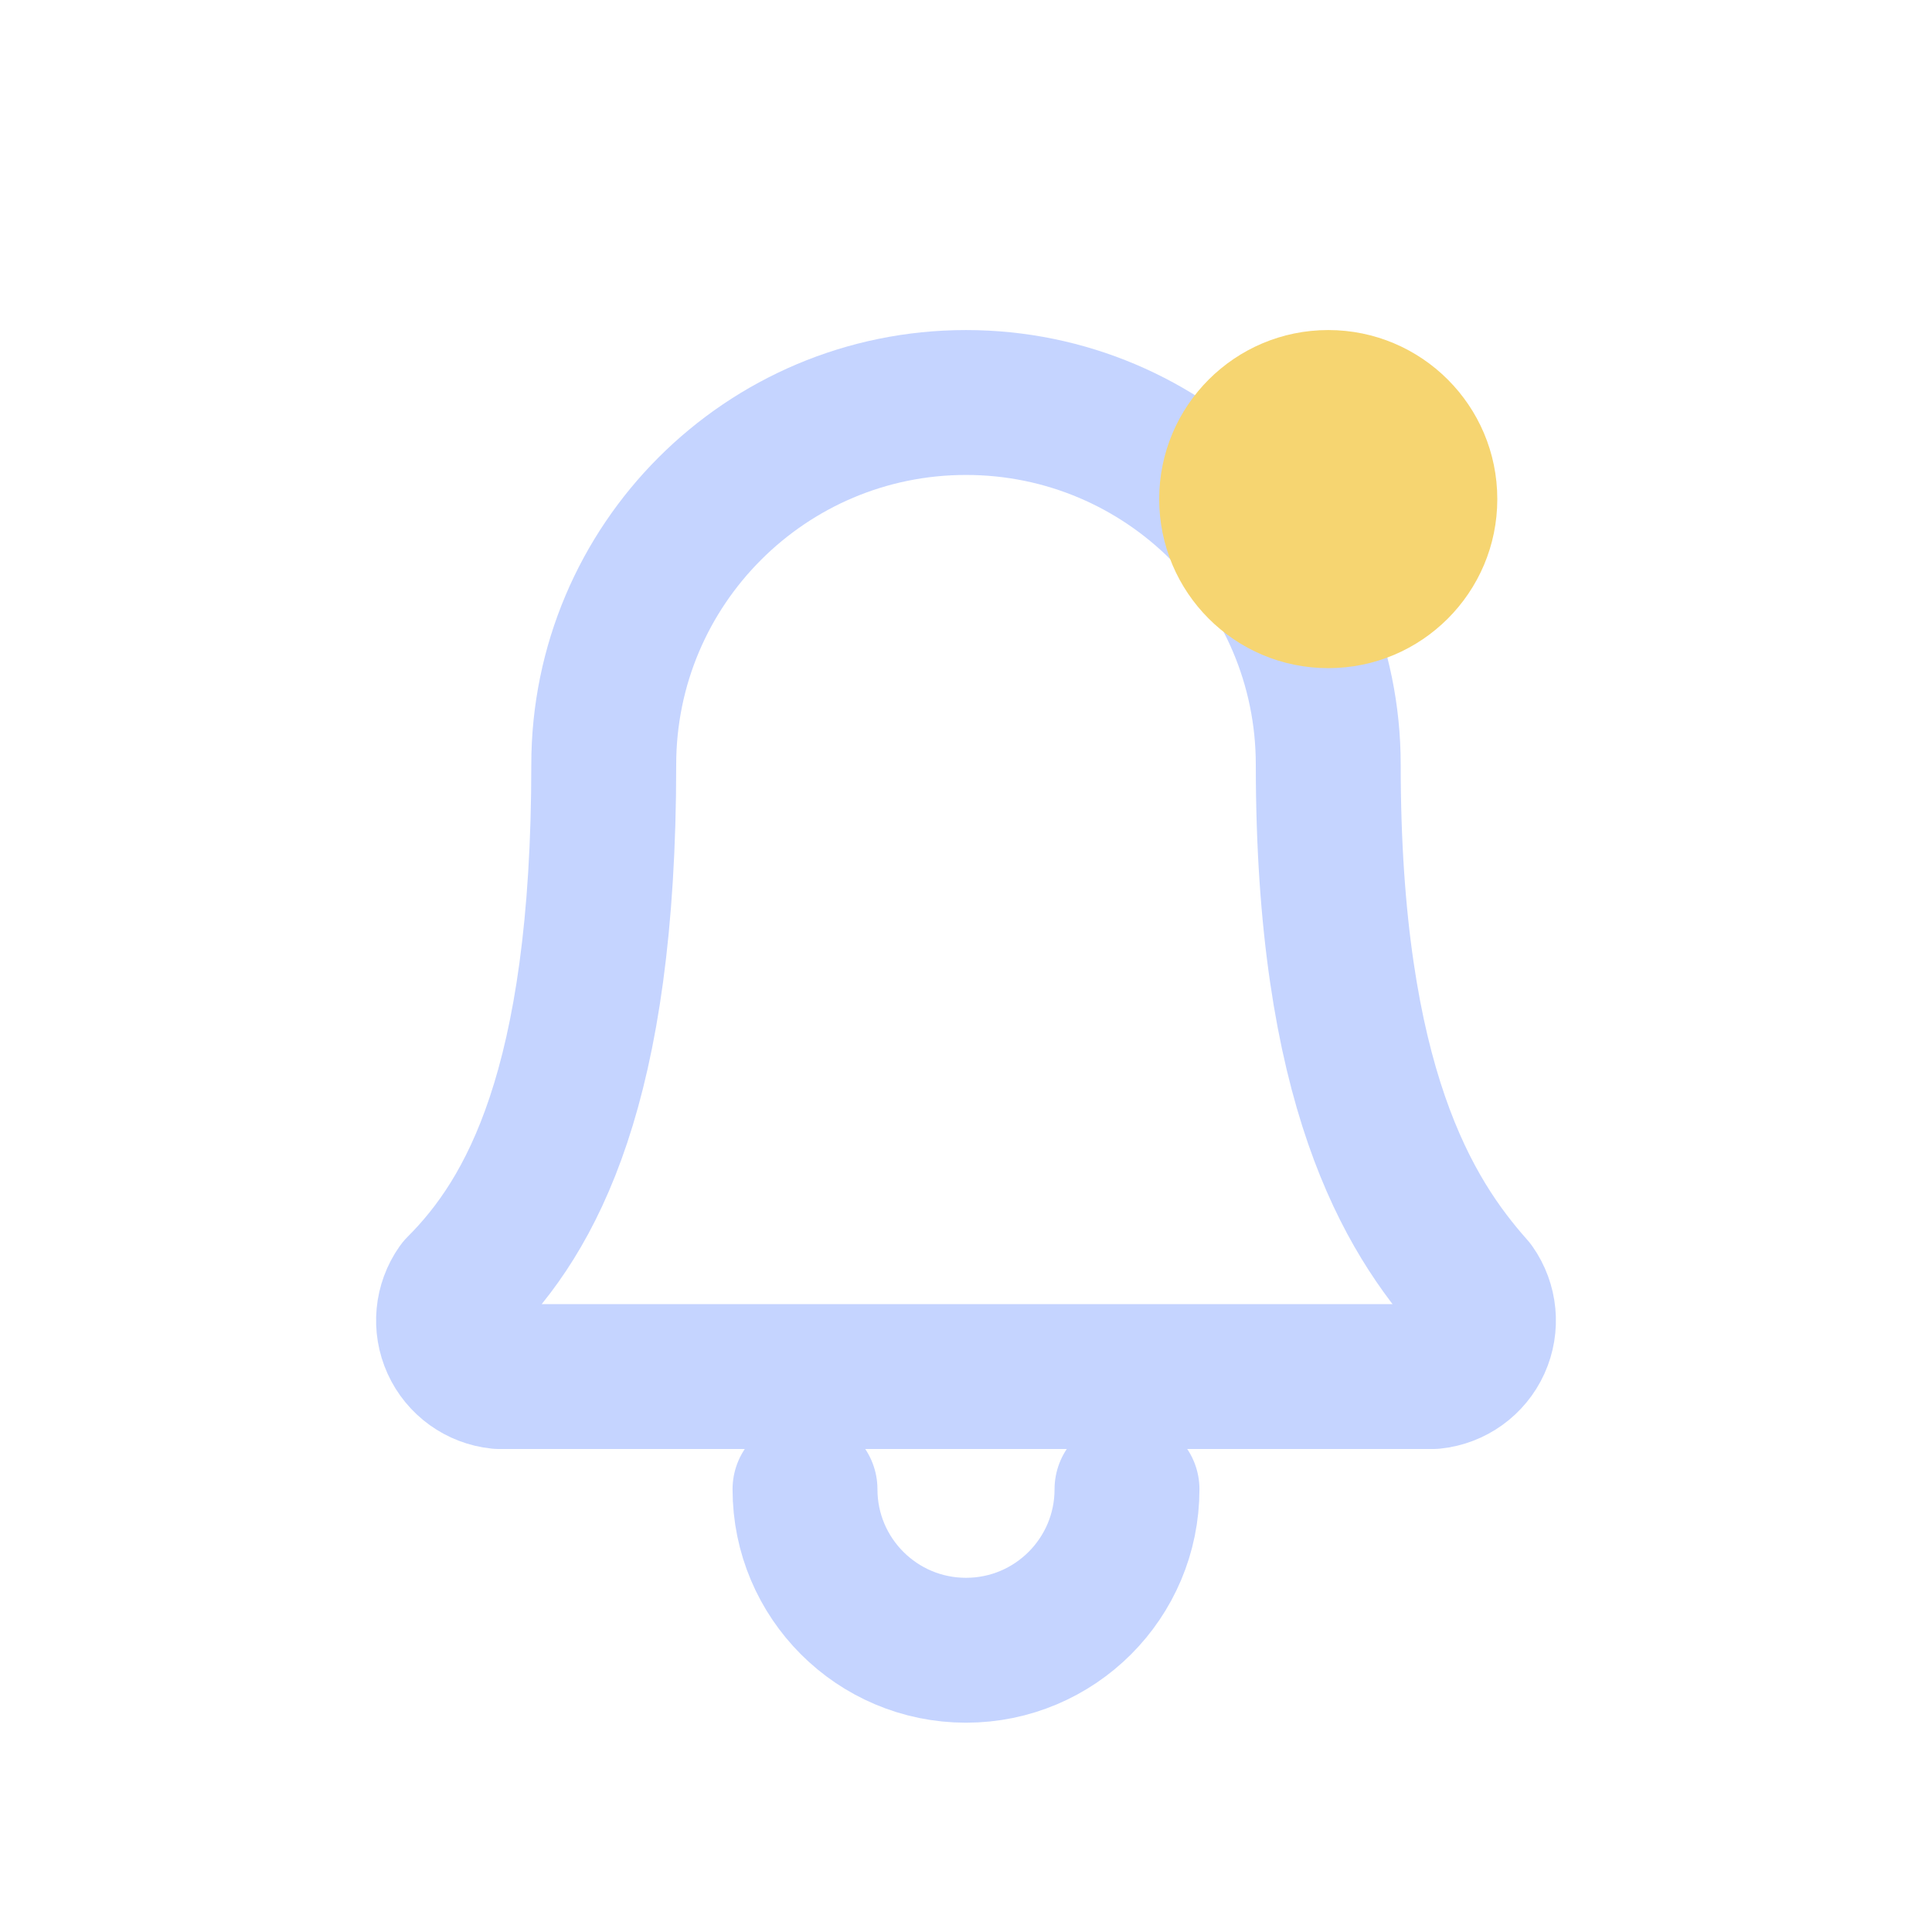
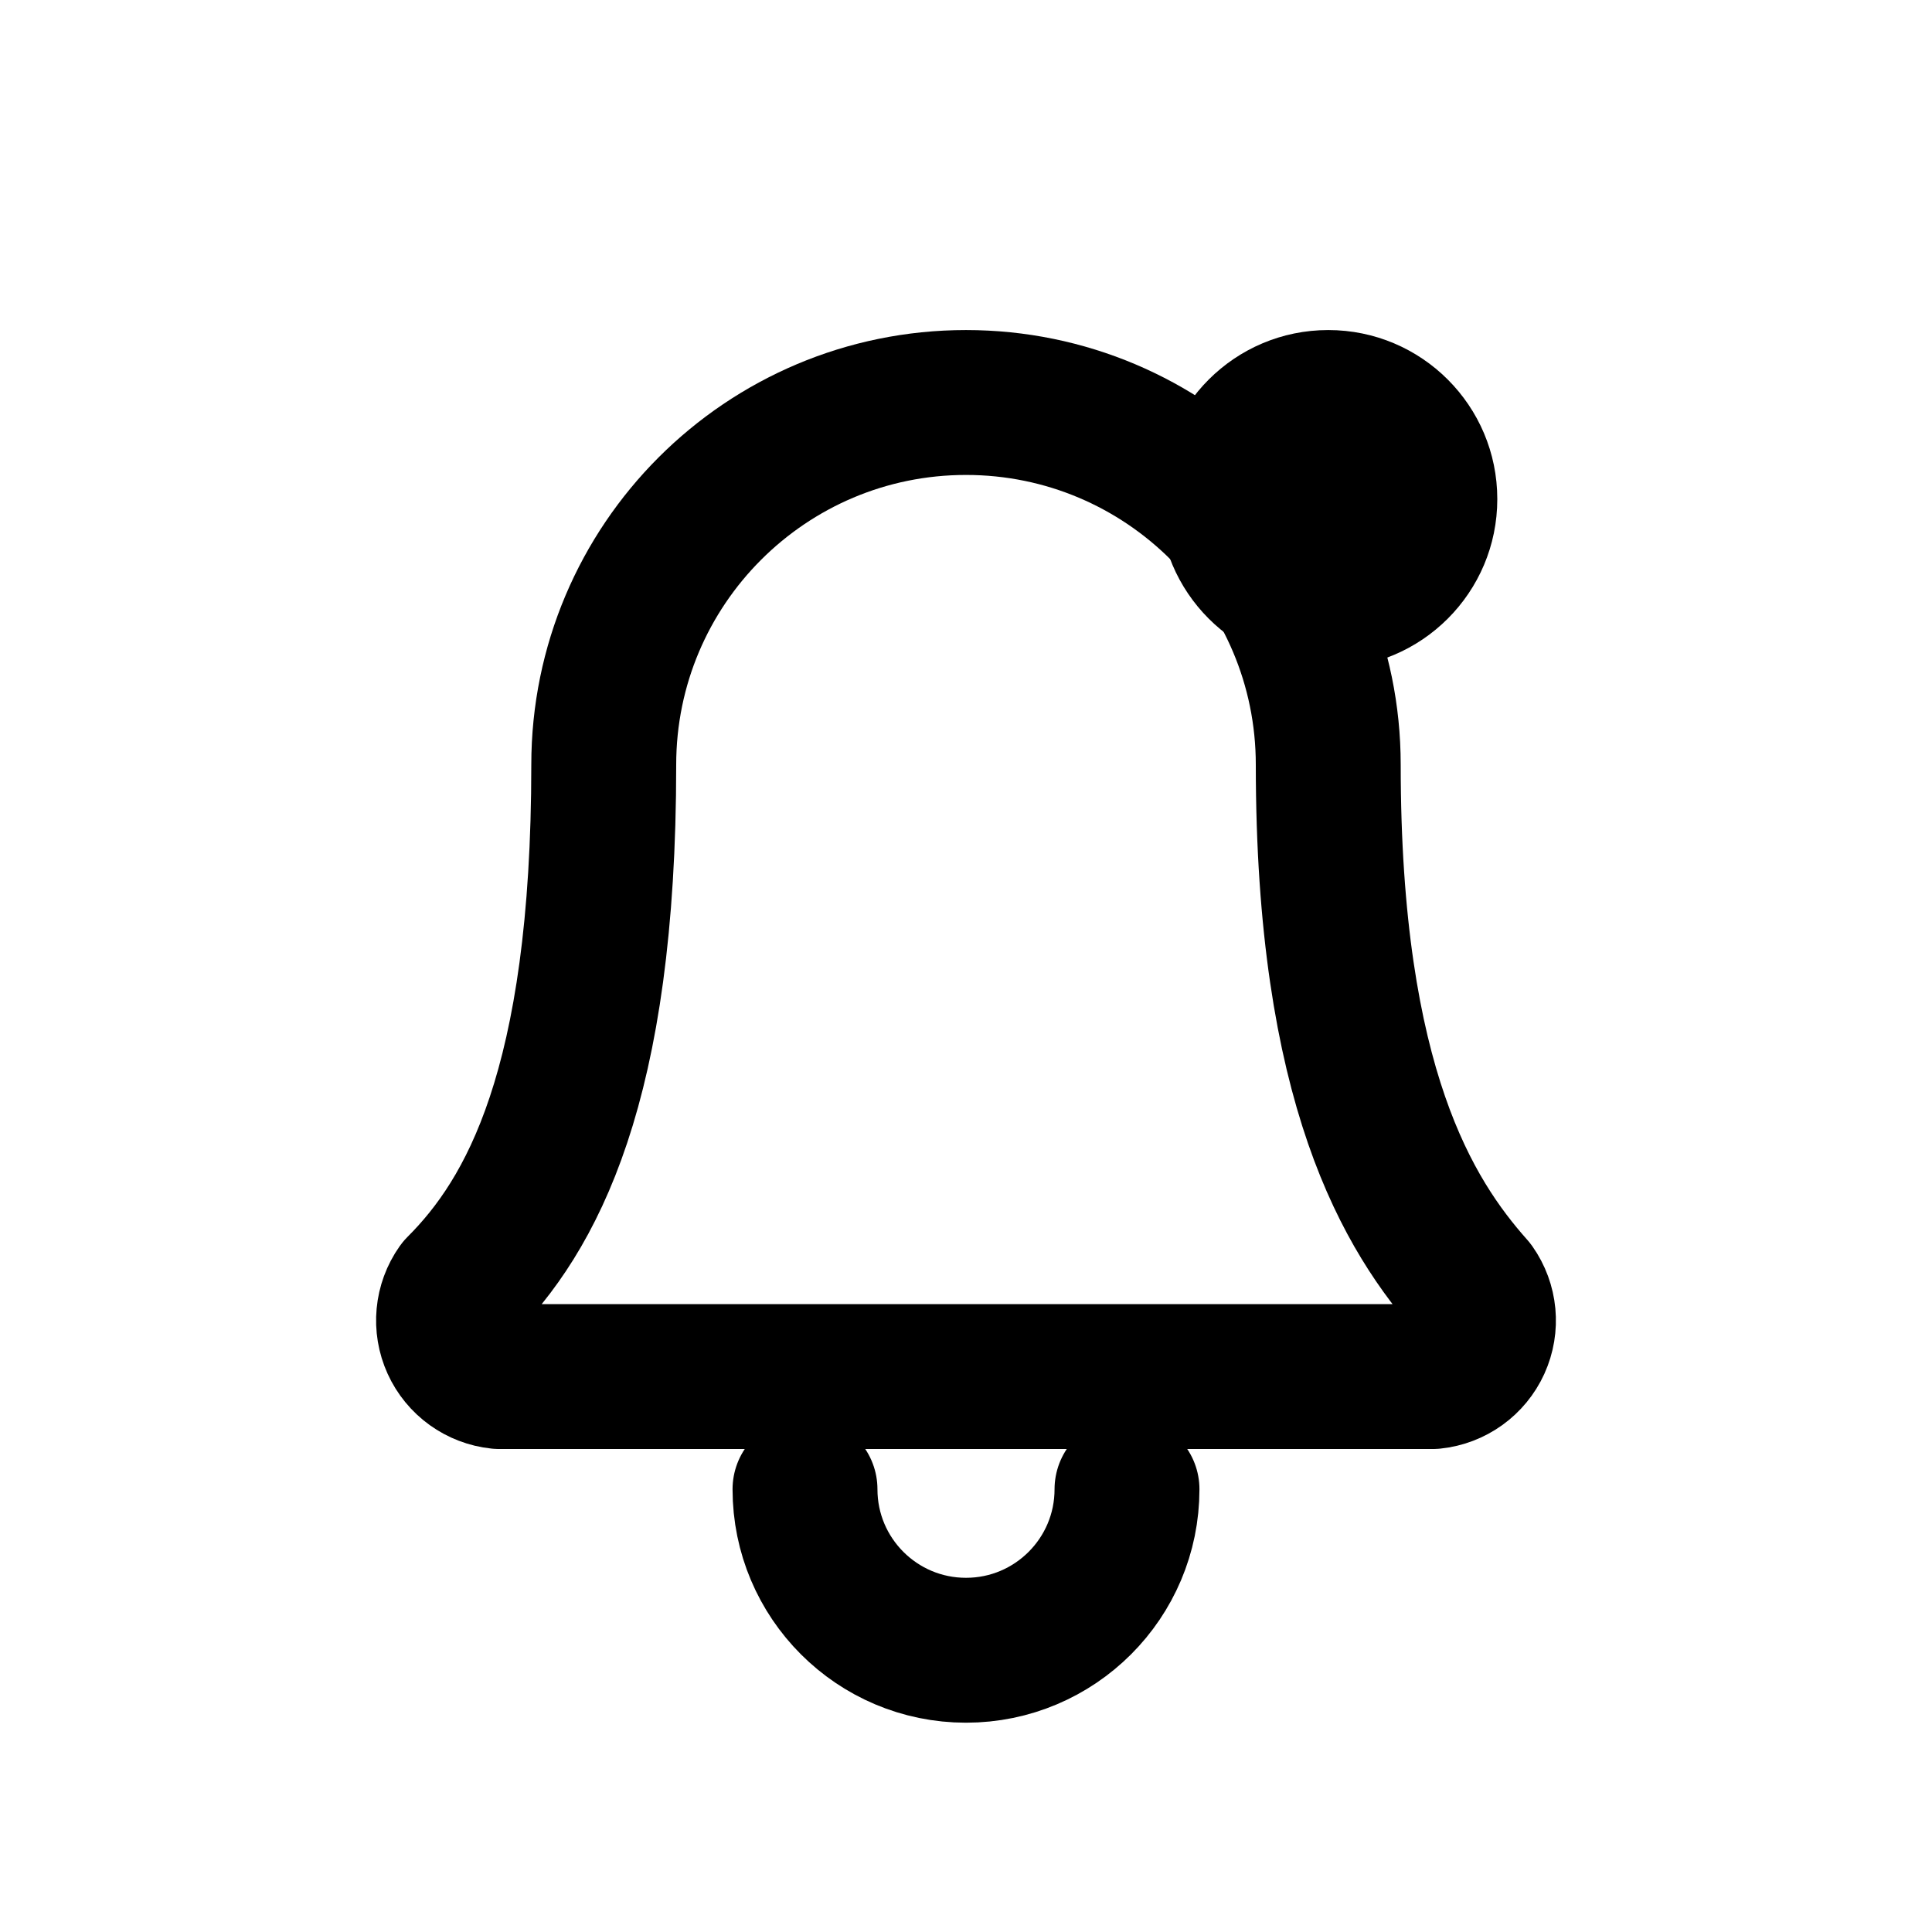
- <svg xmlns="http://www.w3.org/2000/svg" viewBox="0 0 24 24" fill="none" stroke="#c5d4ff" stroke-width="1.8" stroke-linecap="round" stroke-linejoin="round">
+ <svg xmlns="http://www.w3.org/2000/svg" viewBox="0 0 24 24" fill="none" stroke="currentColor" stroke-width="1.8" stroke-linecap="round" stroke-linejoin="round">
  <path d="M7.5 9.5a4.5 4.5 0 019 0c0 4 1 5.6 1.8 6.5a.7.7 0 01-.5 1.1H6.2a.7.7 0 01-.5-1.1c.9-.9 1.8-2.5 1.8-6.5z" />
  <path d="M10 18.5a2 2 0 004 0" />
-   <circle cx="16.5" cy="6.2" r="2.1" fill="#f6d571" stroke="none" />
+   <circle cx="16.5" cy="6.2" r="2.1" fill="currentColor" stroke="none" />
</svg>
